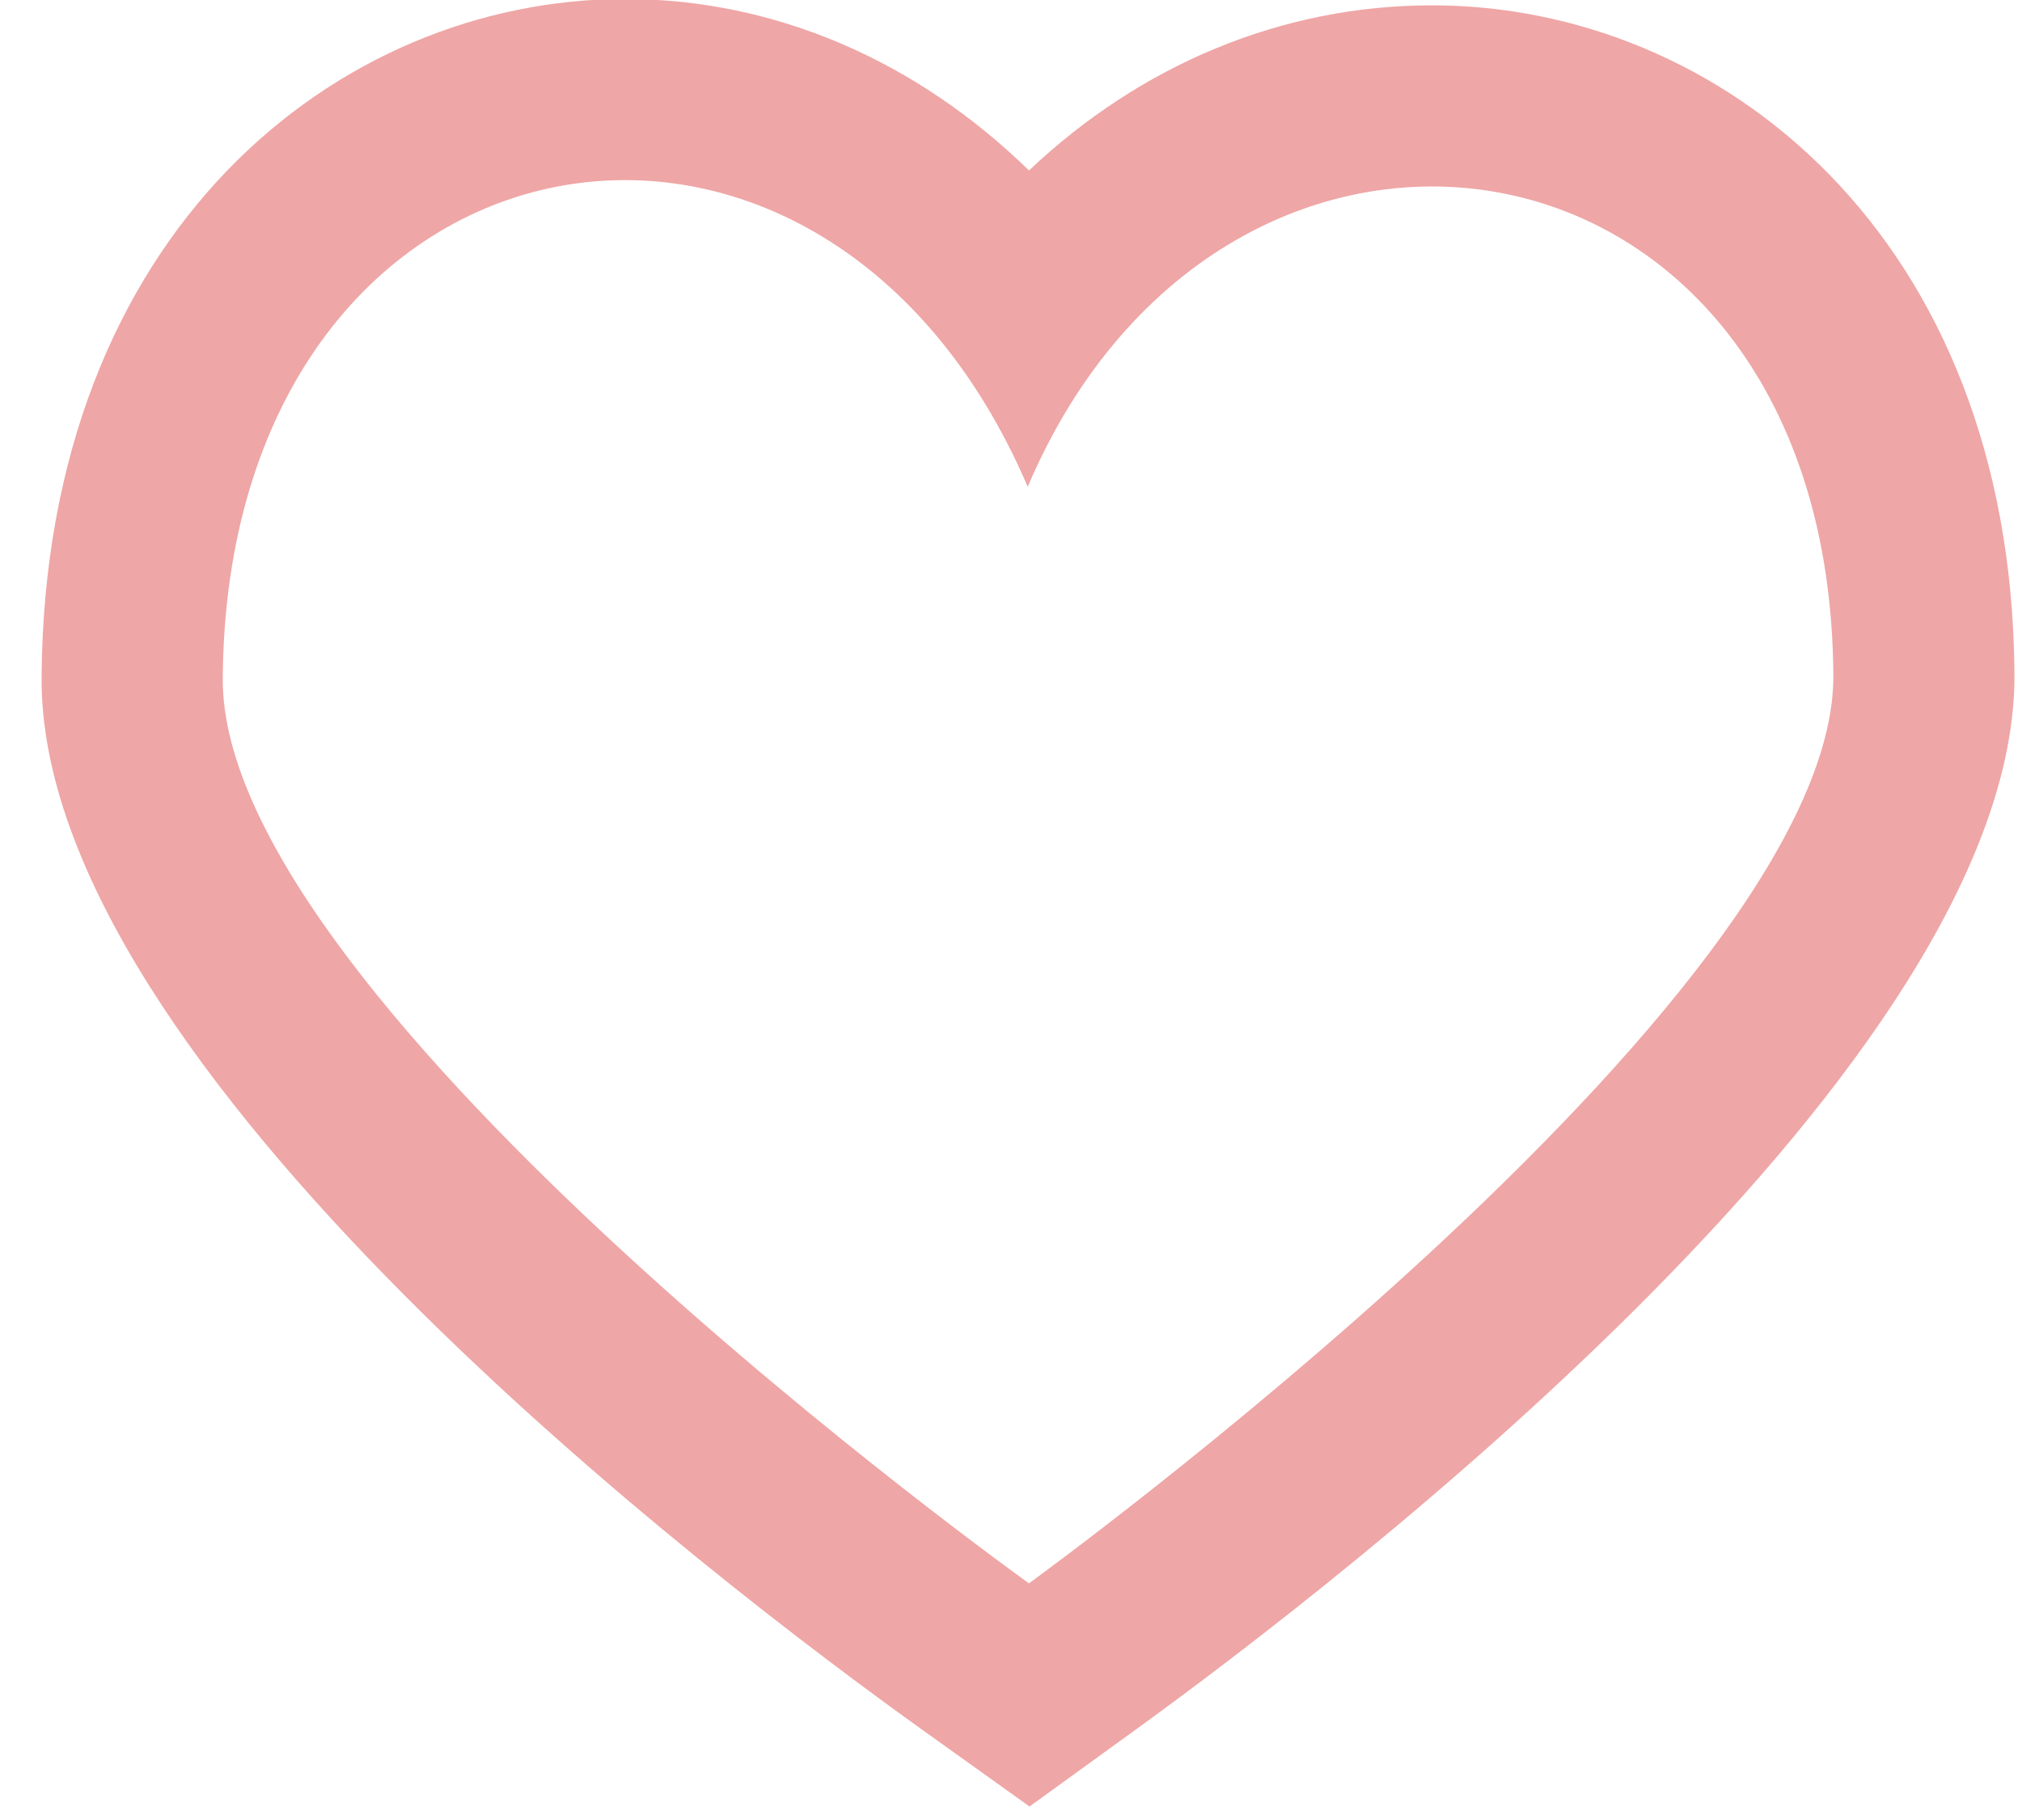
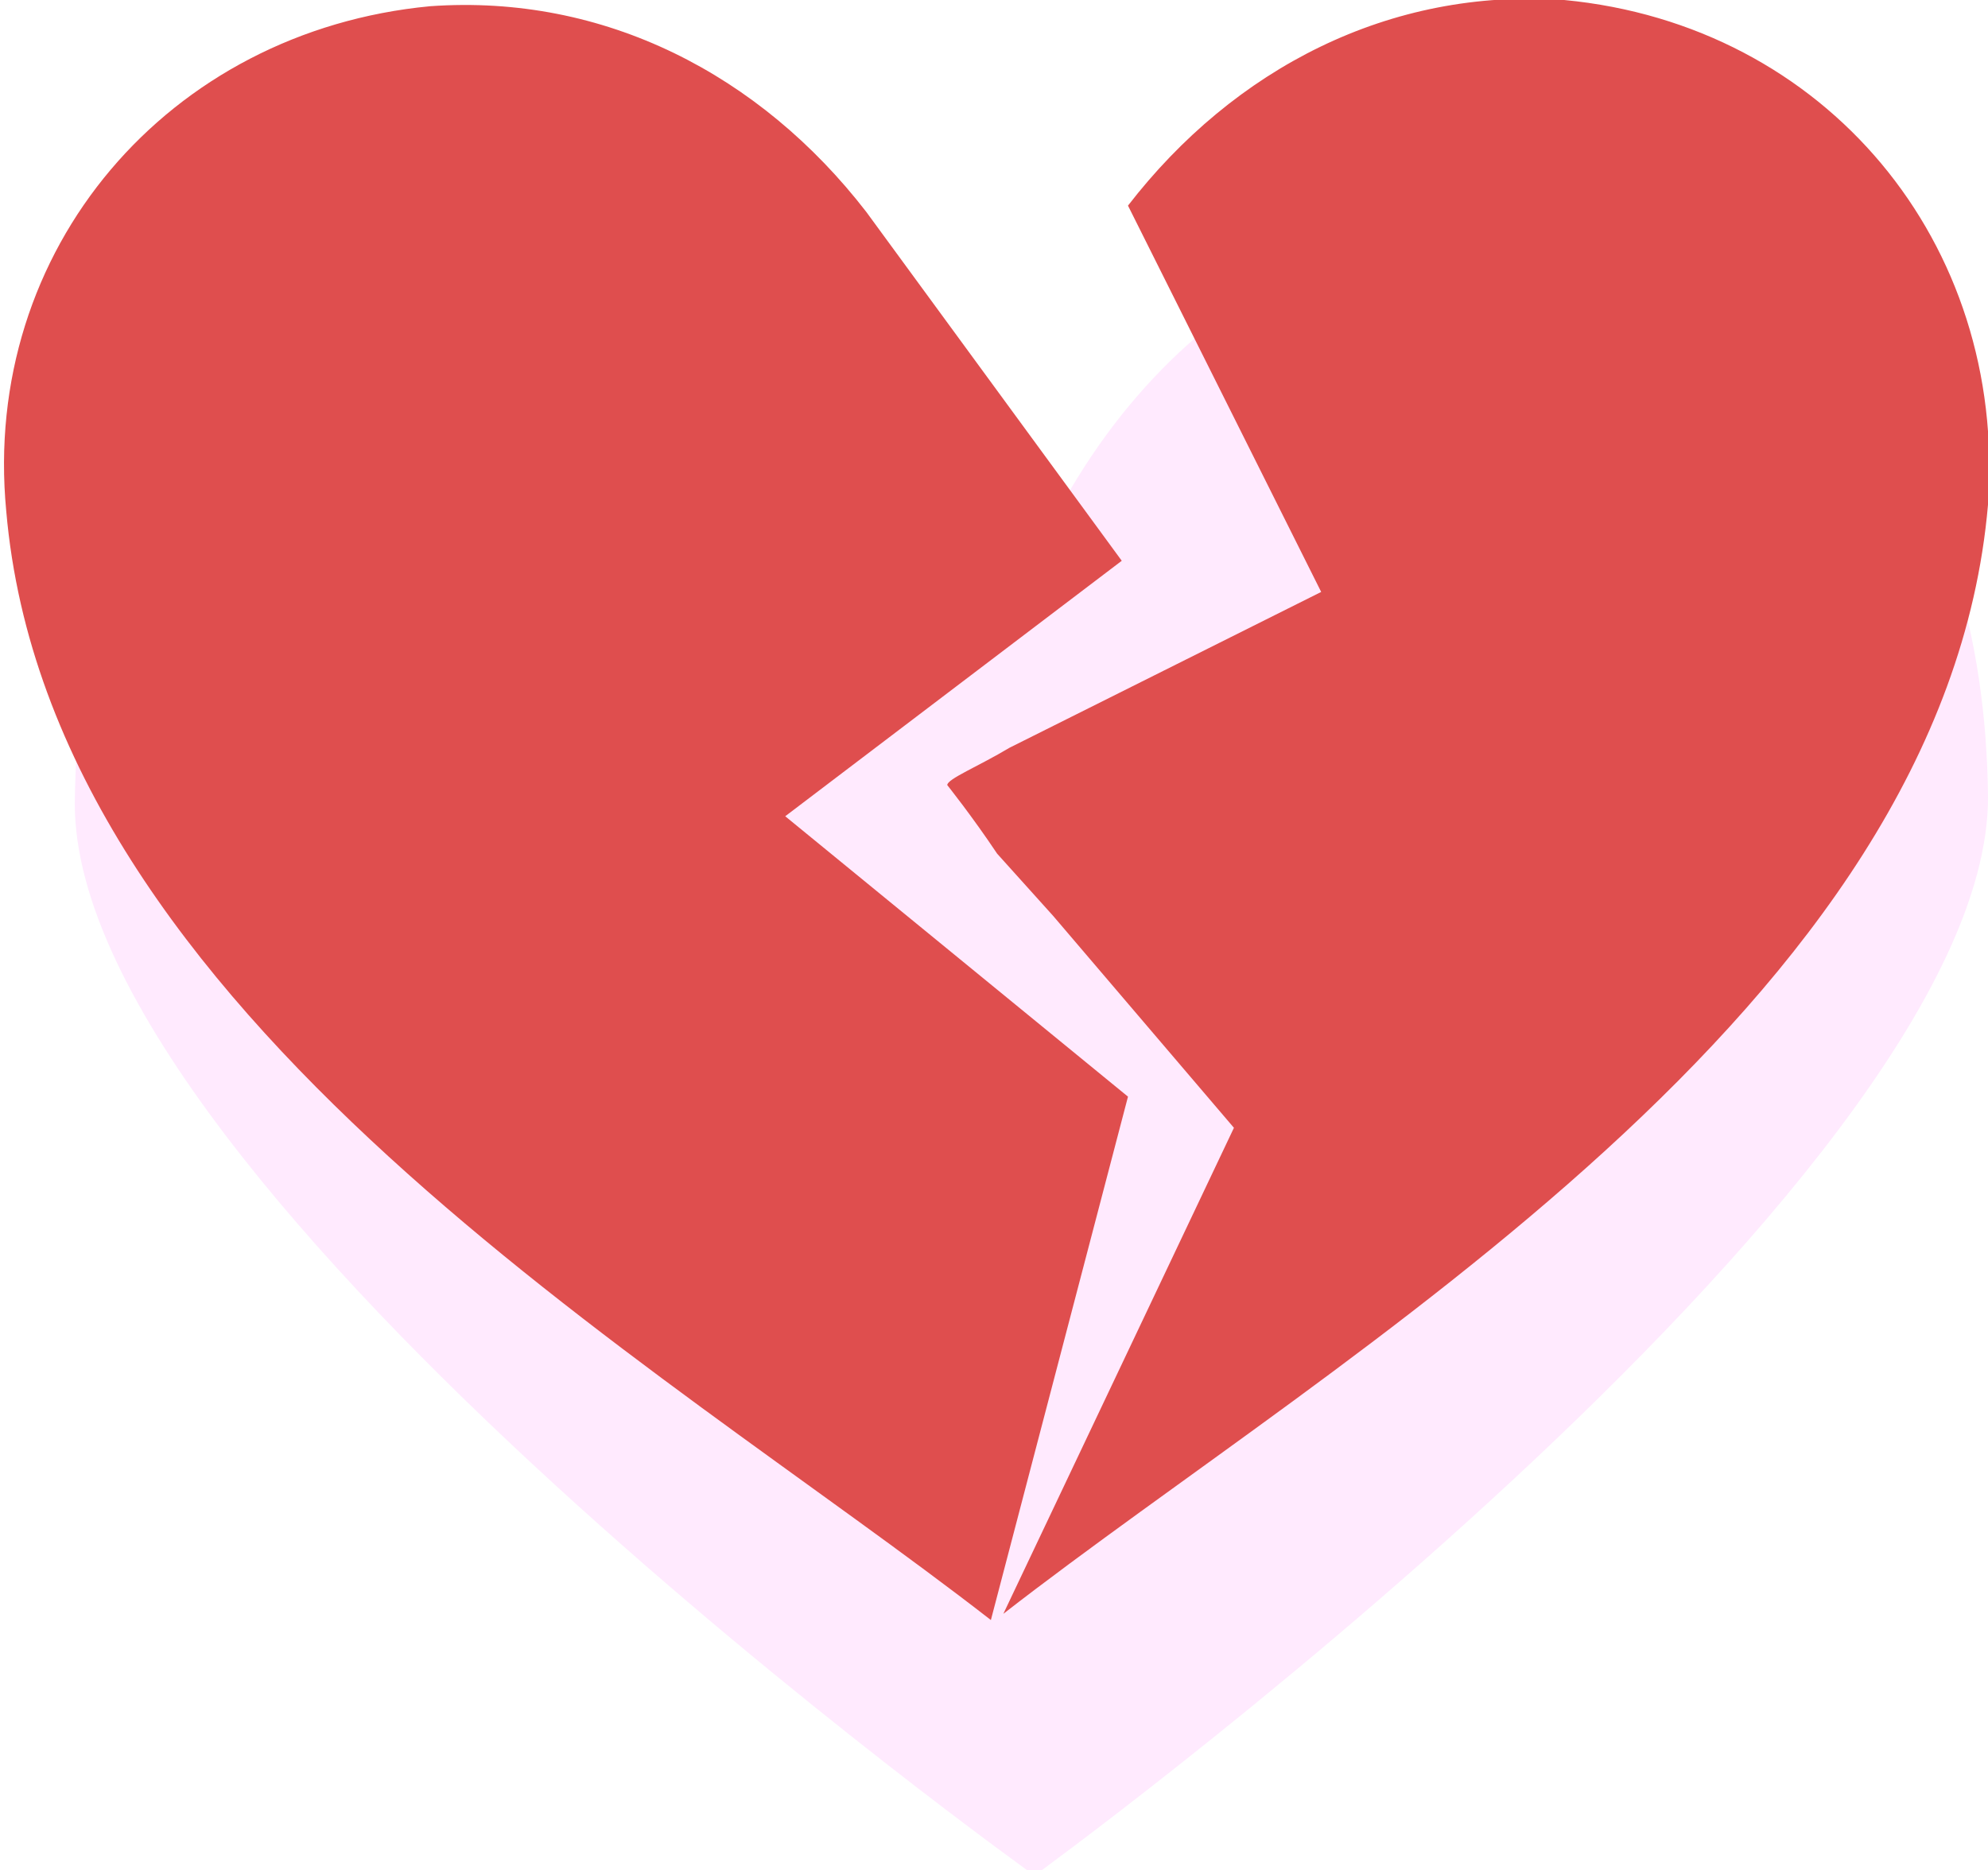
- <svg xmlns="http://www.w3.org/2000/svg" width="30px" height="27px">
-   <path fill-rule="evenodd" opacity="0.502" fill="rgb(223, 78, 78)" d="M13.702,25.675 C10.622,23.471 0.577,15.833 0.617,10.046 C0.663,3.441 5.007,-0.015 9.273,-0.015 C11.506,-0.015 13.607,0.908 15.267,2.529 C16.917,0.967 19.010,0.079 21.246,0.079 C25.507,0.079 29.844,3.486 29.888,9.997 C29.928,15.744 19.912,23.443 16.841,25.666 L15.275,26.800 L13.702,25.675 ZM15.248,7.221 C12.154,0.003 3.363,1.687 3.305,10.065 C3.271,14.908 15.266,23.489 15.266,23.489 C15.266,23.489 27.235,14.825 27.201,10.015 C27.143,1.617 18.198,0.291 15.248,7.221 Z" />
+ <svg xmlns="http://www.w3.org/2000/svg" version="1.1" id="Layer_1" x="0px" y="0px" viewBox="0 0 31.9 30" style="enable-background:new 0 0 31.9 30;" xml:space="preserve">
+   <style type="text/css">
+ 	.st0{fill:#FFEAFE;}
+ 	.st1{fill:#DF4E4E;}
+ </style>
+   <path class="st0" d="M16.5,9.2C12.6,0,1.3,2.1,1.2,12.9c0,6.2,15.4,17.2,15.4,17.2S31.9,19,31.9,12.8C31.8,2,20.3,0.3,16.5,9.2z" />
+   <path class="st1" d="M25.1,0c-2.8-0.2-5.3,1.1-7,3.3l3.1,6.2l-4,2l-1,0.5c-0.5,0.3-1,0.5-1,0.6c0,0,0.4,0.5,0.8,1.1l0.9,1l0,0  l2.9,3.4l-3.7,7.8c5.4-4.2,15.1-9.7,15.8-17.8C32.2,3.9,29.3,0.4,25.1,0z M0.1,8.2C-0.3,4,2.7,0.5,6.9,0.1c2.8-0.2,5.3,1.1,7,3.3  L18,9l-5.4,4.1l5.5,4.5L15.9,26C10.5,21.8,0.8,16.3,0.1,8.2z" />
</svg>
